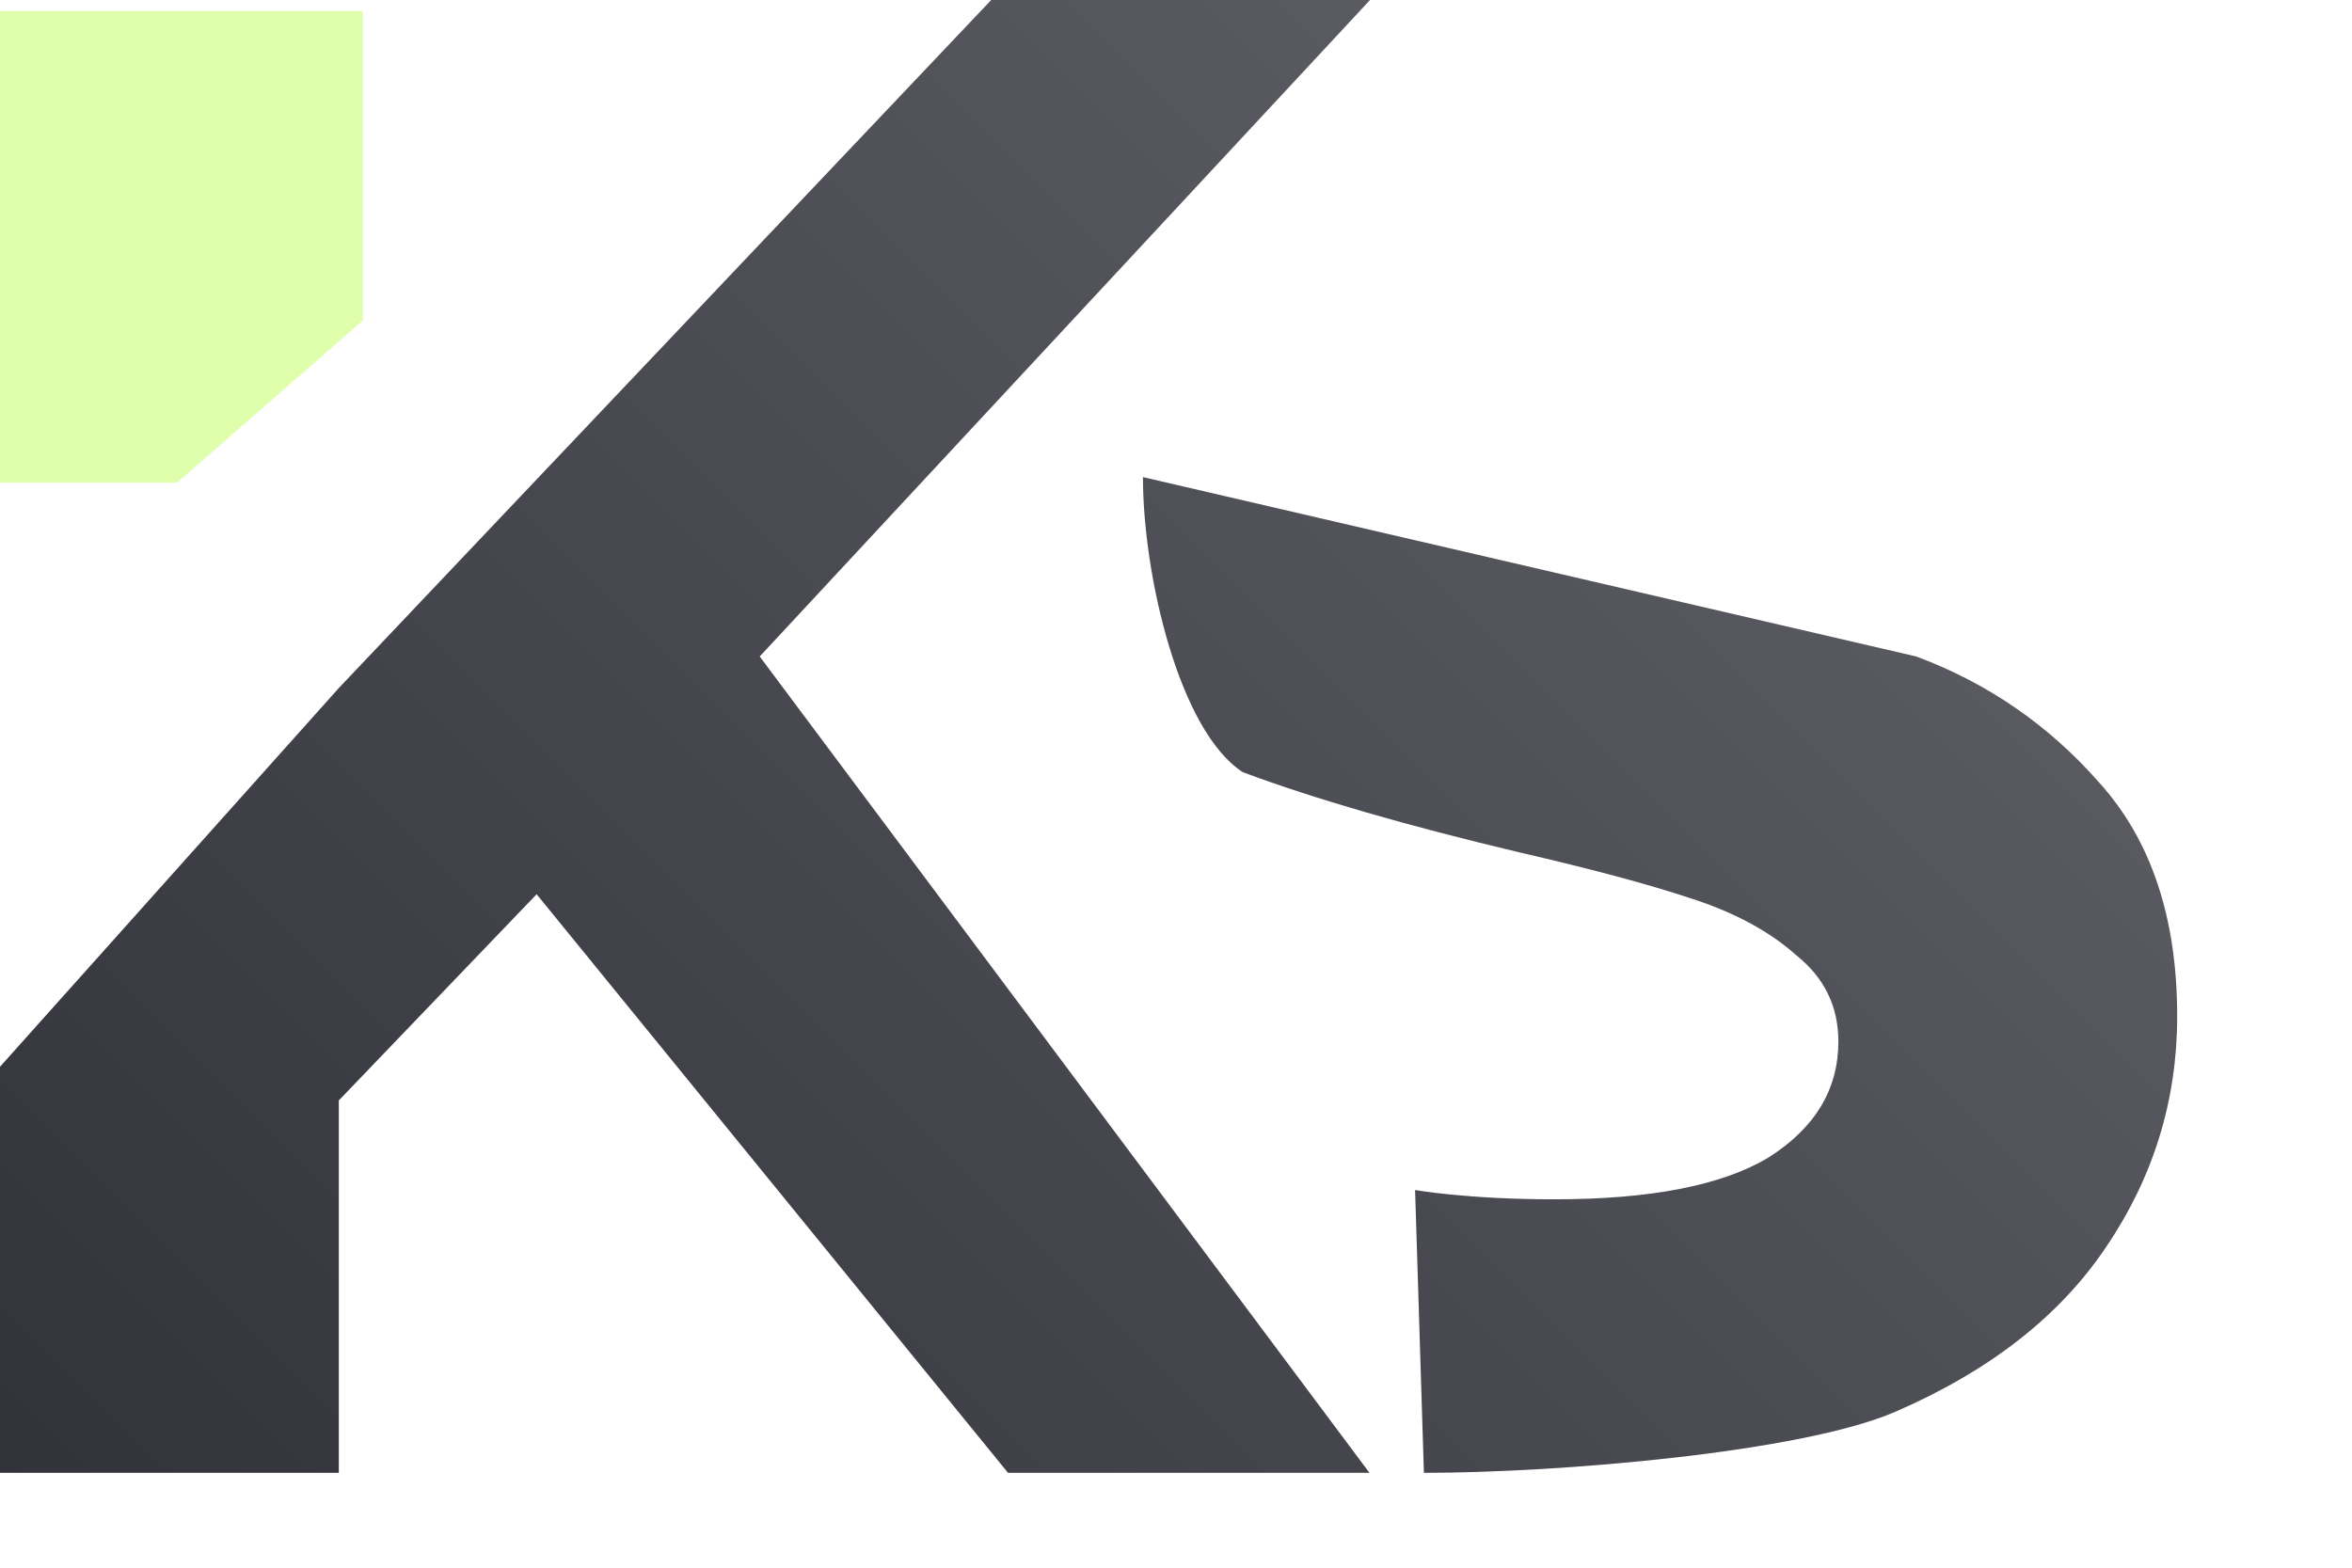
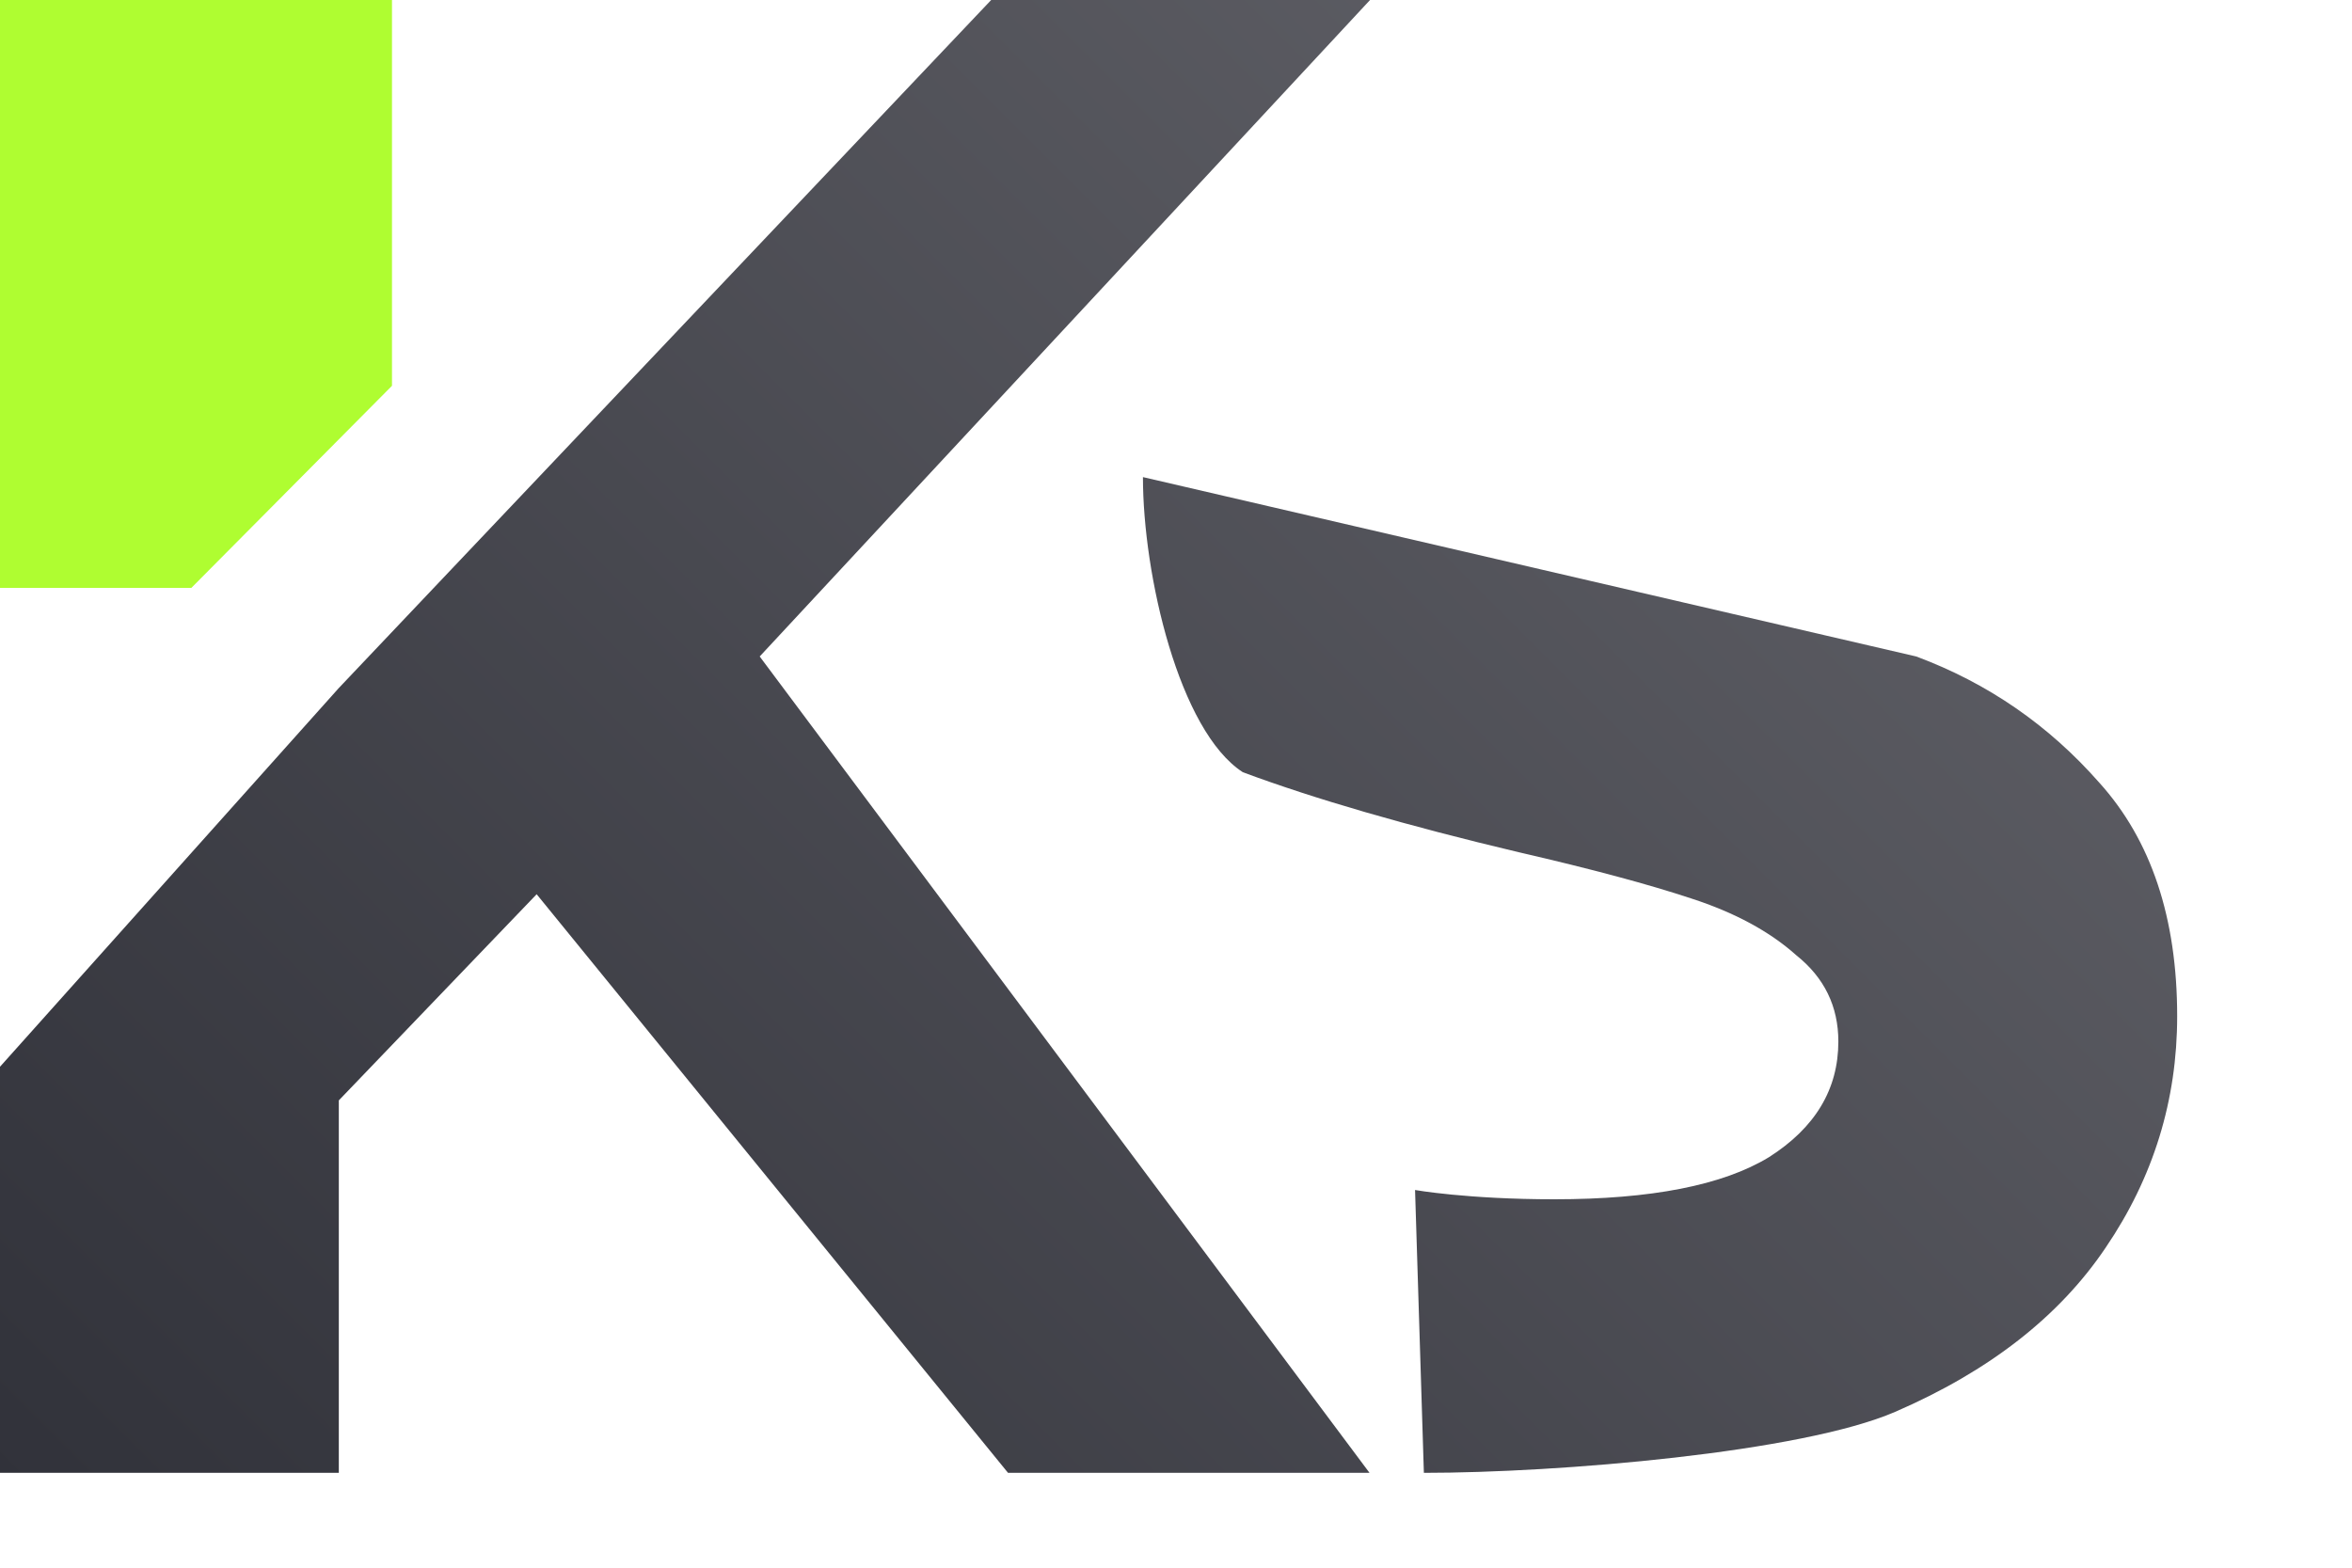
- <svg xmlns="http://www.w3.org/2000/svg" width="216" height="144" viewBox="0 0 216 144" fill="none">
-   <path d="M49.283 82.139L31.116 101.079V135.288H0V97.987L31.116 63.199L91.029 0H125.818L69.77 60.3L125.769 135.288H92.575L49.283 82.139Z" fill="url(#paint0_linear_373_2108)" />
-   <path d="M130.767 135.288L129.956 109.31C129.956 109.31 134.75 110.163 142.738 110.163C151.629 110.163 158.2 108.874 162.452 106.297C166.704 103.592 168.83 100.048 168.83 95.668C168.83 92.447 167.541 89.805 164.964 87.744C162.516 85.553 159.295 83.814 155.301 82.525C151.436 81.237 146.153 79.82 139.453 78.274C129.145 75.826 120.706 73.377 114.135 70.929C108.297 67.15 104.965 52.844 104.965 43.825L175.981 60.3C182.552 62.748 188.156 66.613 192.795 71.896C197.562 77.178 199.946 84.329 199.946 93.349C199.946 101.079 197.755 108.166 193.375 114.608C189.123 120.921 182.681 125.946 174.048 129.683C165.415 133.419 143.136 135.288 130.767 135.288Z" fill="url(#paint1_linear_373_2108)" />
-   <path d="M33.322 29.442V1.014H16.661H0V22.673V44.332H16.264L33.322 29.442Z" fill="#DFFFAD" />
+ <svg xmlns="http://www.w3.org/2000/svg" width="36" height="24" viewBox="0 0 36 24" fill="none">
+   <path d="M8.214 13.69L5.186 16.846V22.548H0V16.331L5.186 10.533L15.171 0H20.97L11.628 10.05L20.962 22.548H15.429L8.214 13.69Z" fill="url(#paint0_linear_695_1254)" />
+   <path d="M21.794 22.548L21.659 18.218C21.659 18.218 22.458 18.36 23.79 18.36C25.271 18.36 26.367 18.146 27.075 17.716C27.784 17.265 28.138 16.675 28.138 15.945C28.138 15.408 27.924 14.967 27.494 14.624C27.086 14.259 26.549 13.969 25.884 13.754C25.239 13.54 24.359 13.303 23.242 13.046C21.524 12.638 20.118 12.23 19.023 11.822C18.049 11.192 17.494 8.807 17.494 7.304L29.33 10.05C30.425 10.458 31.359 11.102 32.133 11.983C32.927 12.863 33.324 14.055 33.324 15.558C33.324 16.846 32.959 18.028 32.229 19.101C31.52 20.154 30.447 20.991 29.008 21.614C27.569 22.237 23.856 22.548 21.794 22.548Z" fill="url(#paint1_linear_695_1254)" />
+   <path d="M6 5.906V0H3H0V4.5V9H2.929L6 5.906Z" fill="#AFFD31" />
  <defs>
-     <linearGradient id="paint0_linear_373_2108" x1="5.67848e-07" y1="136.621" x2="221.592" y2="-84.971" gradientUnits="userSpaceOnUse">
+     <linearGradient id="paint0_linear_695_1254" x1="9.46413e-08" y1="22.77" x2="36.932" y2="-14.162" gradientUnits="userSpaceOnUse">
      <stop stop-color="#31323A" />
      <stop offset="1" stop-color="#76767C" />
    </linearGradient>
-     <linearGradient id="paint1_linear_373_2108" x1="5.67848e-07" y1="136.621" x2="221.592" y2="-84.971" gradientUnits="userSpaceOnUse">
+     <linearGradient id="paint1_linear_695_1254" x1="9.46413e-08" y1="22.77" x2="36.932" y2="-14.162" gradientUnits="userSpaceOnUse">
      <stop stop-color="#31323A" />
      <stop offset="1" stop-color="#76767C" />
    </linearGradient>
  </defs>
</svg>
